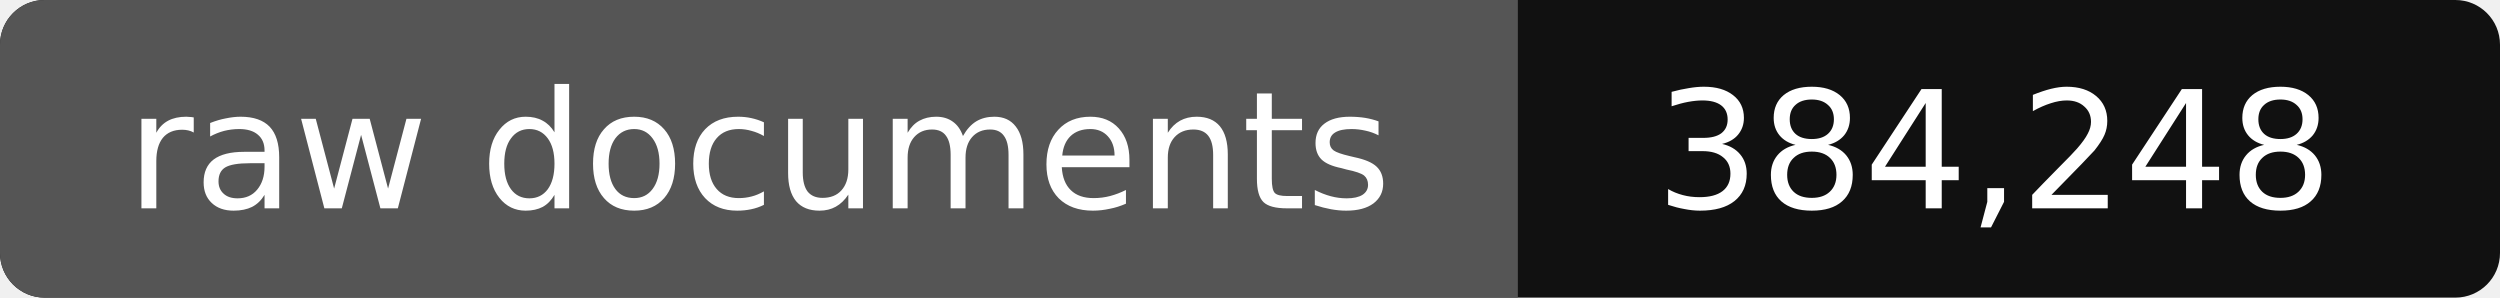
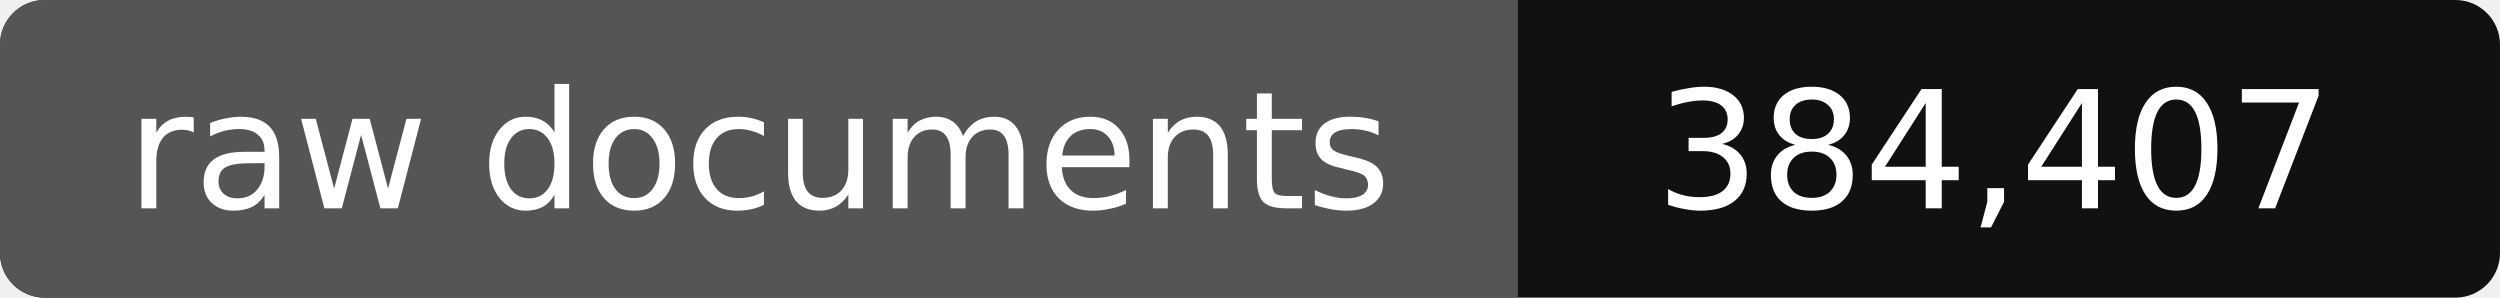
- <svg xmlns="http://www.w3.org/2000/svg" width="168" height="20" role="img" aria-label="raw documents: 384,248">
+ <svg xmlns="http://www.w3.org/2000/svg" width="168" height="20" role="img" aria-label="raw documents: 384,407">
  <rect width="168" height="20" rx="3" fill="#111" />
  <path fill="#555" d="M3 0h99v20H3a3 3 0 0 1-3-3V3a3 3 0 0 1 3-3z" />
  <g fill="#fff" text-anchor="middle" font-family="Verdana,DejaVu Sans,sans-serif" font-size="11">
    <text x="51" y="14">raw documents</text>
-     <text x="134" y="14">384,248</text>
+     <text x="134" y="14">384,407</text>
  </g>
</svg>
